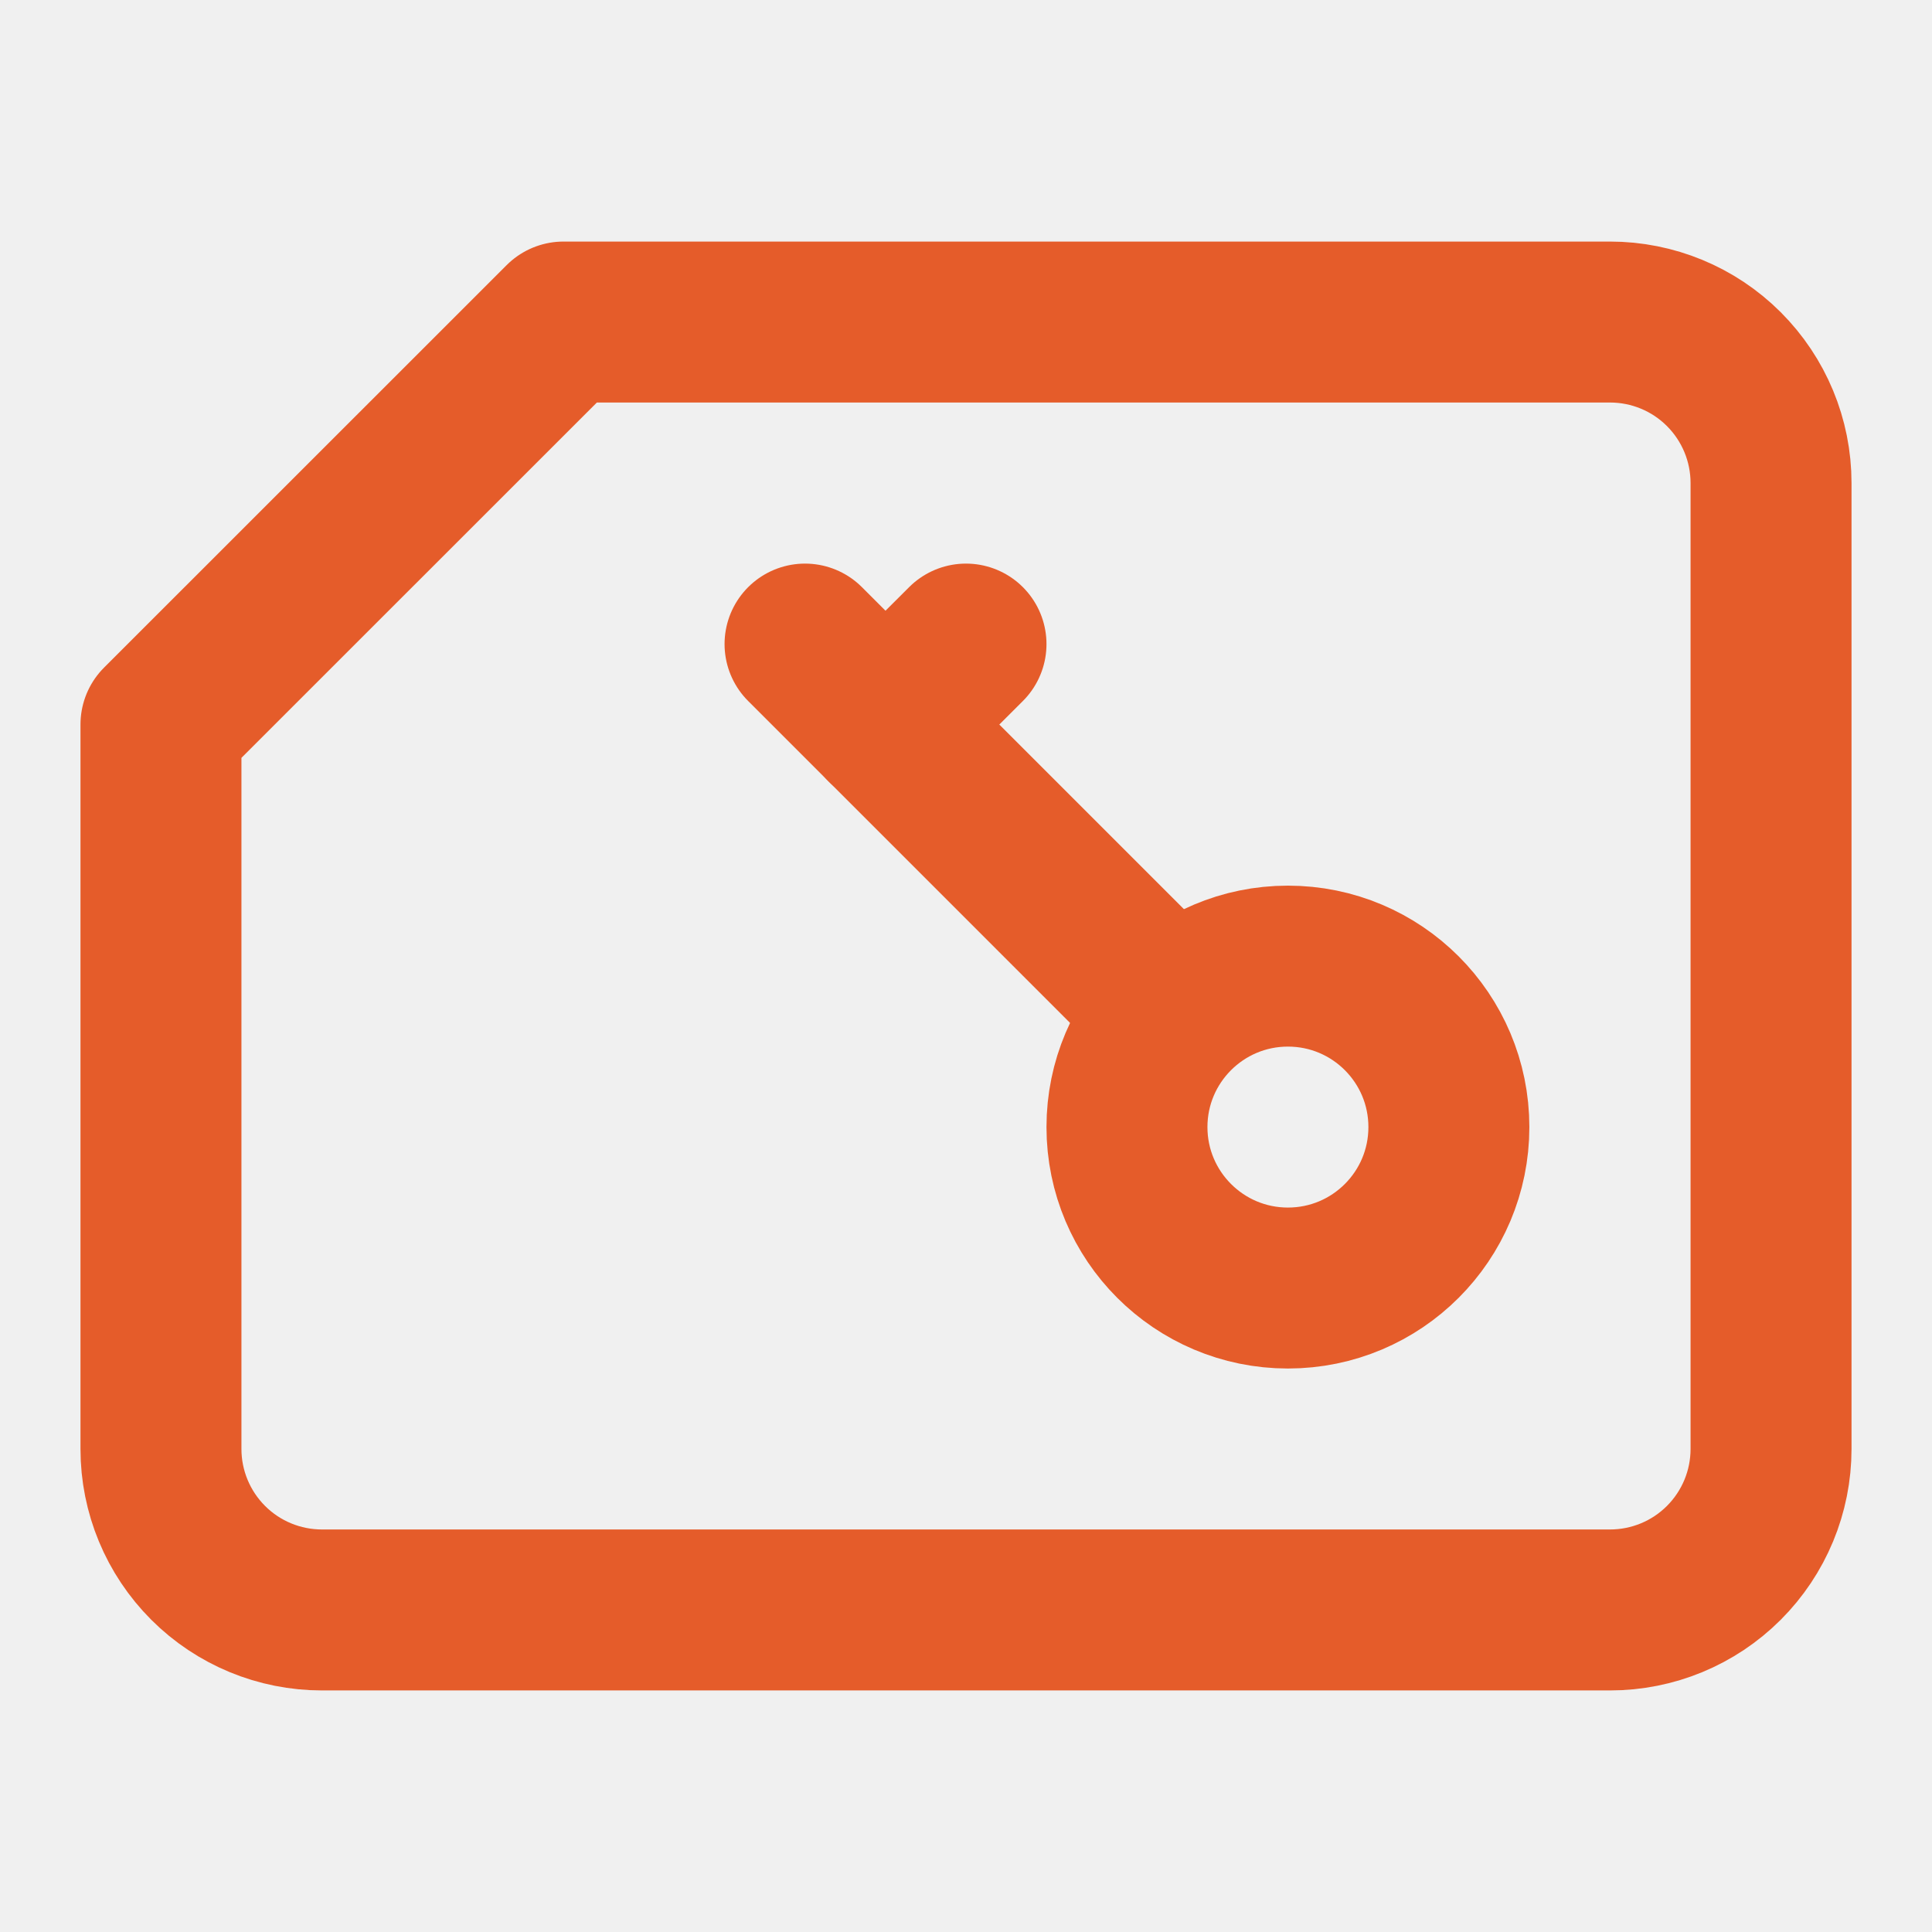
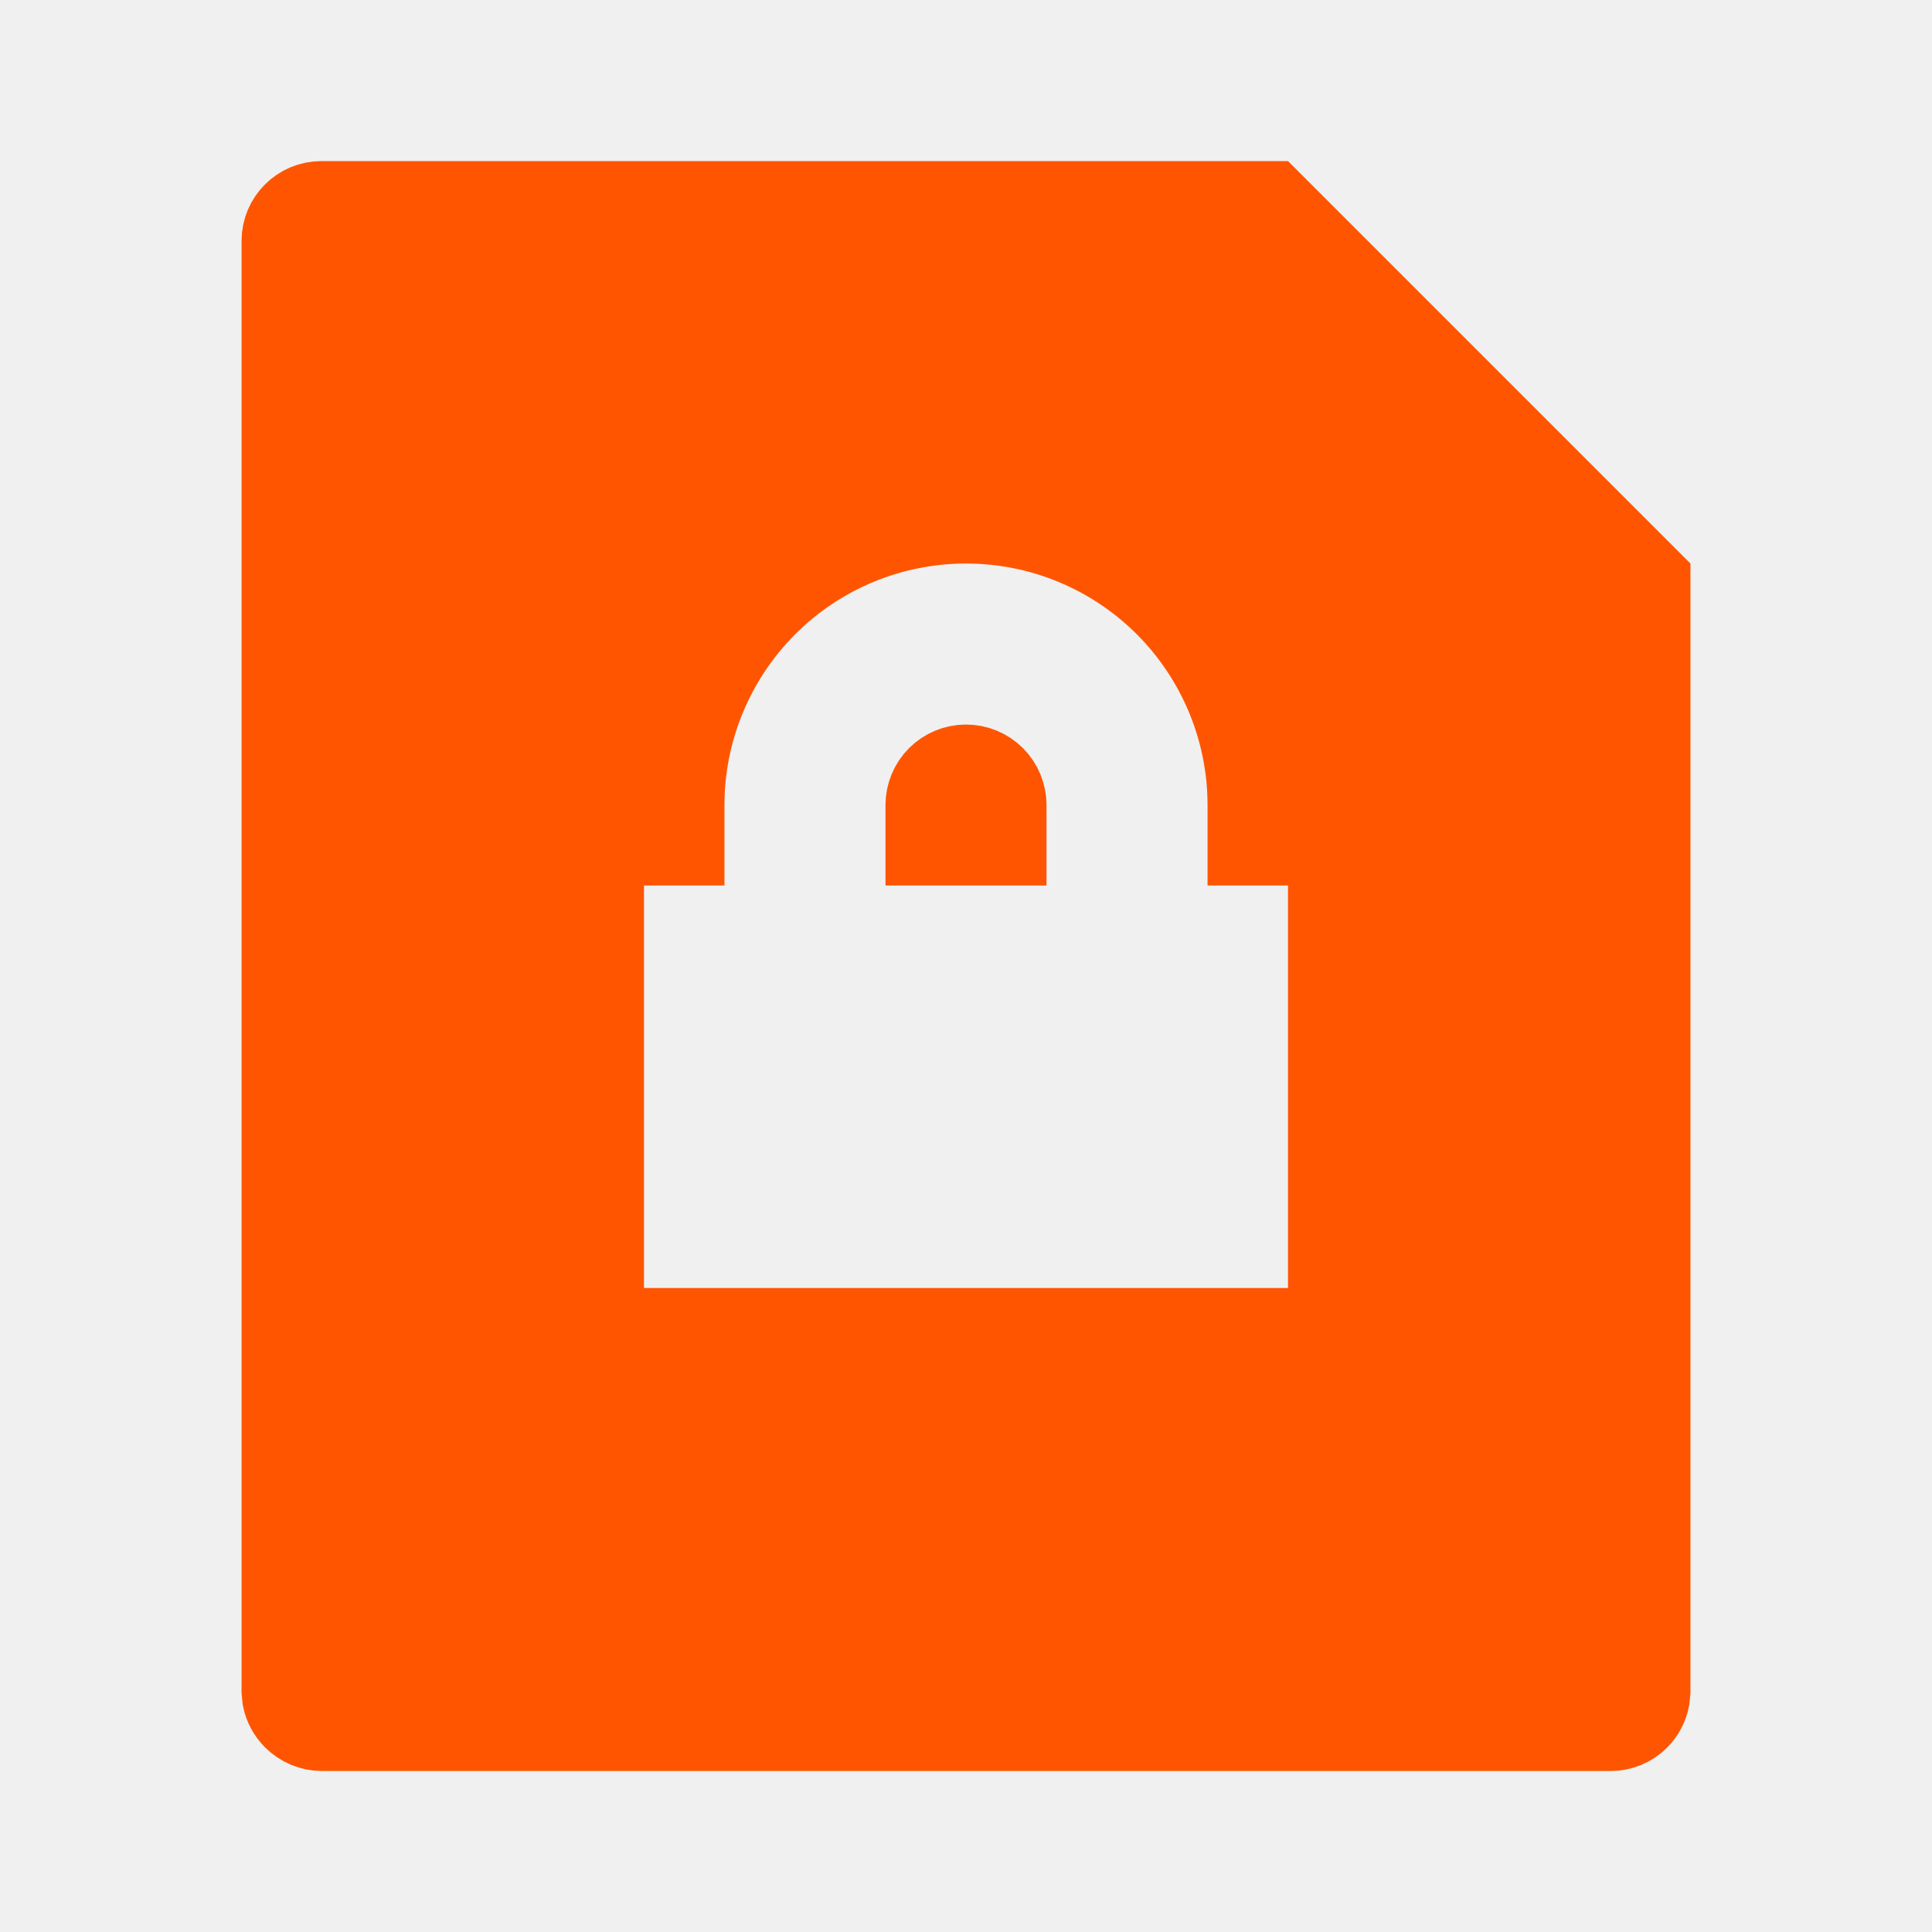
- <svg xmlns="http://www.w3.org/2000/svg" width="16" height="16" viewBox="0 0 16 16" fill="none">
-   <g clip-path="url(#clip0_340_4774)" transform="rotate(-90 8 8)">
-     <path d="M10 1.333H4C3.646 1.333 3.307 1.474 3.057 1.724C2.807 1.974 2.667 2.313 2.667 2.667V13.333C2.667 13.687 2.807 14.026 3.057 14.276C3.307 14.526 3.646 14.667 4 14.667H12C12.354 14.667 12.693 14.526 12.943 14.276C13.193 14.026 13.333 13.687 13.333 13.333V4.667L10 1.333Z" stroke="#E55C2A" stroke-width="1.333" stroke-linecap="round" stroke-linejoin="round" />
-     <path d="M6.666 11.999C7.402 11.999 7.999 11.403 7.999 10.666C7.999 9.93 7.402 9.333 6.666 9.333C5.93 9.333 5.333 9.93 5.333 10.666C5.333 11.403 5.93 11.999 6.666 11.999Z" stroke="#E55C2A" stroke-width="1.333" stroke-linecap="round" stroke-linejoin="round" />
-     <path d="M10.666 6.667L7.667 9.666" stroke="#E55C2A" stroke-width="1.333" stroke-linecap="round" stroke-linejoin="round" />
-     <path d="M10 7.333L10.666 8" stroke="#E55C2A" stroke-width="1.333" stroke-linecap="round" stroke-linejoin="round" />
-   </g>
-   <defs>
-     <clipPath id="clip0_340_4774">
-       <rect width="16" height="16" fill="white" />
-     </clipPath>
-   </defs>
+ <svg xmlns="http://www.w3.org/2000/svg" width="20" height="20" viewBox="0 0 20 20" fill="none">
+   <path d="M3.327 2.084H13.161L17.083 6.006V17.507L17.075 17.587C17.059 17.666 17.021 17.739 16.963 17.797C16.886 17.874 16.782 17.917 16.673 17.917H3.33C3.221 17.916 3.116 17.872 3.039 17.795C2.981 17.737 2.941 17.664 2.925 17.585L2.917 17.504V2.494C2.917 2.268 3.1 2.084 3.327 2.084ZM10 5.417C9.226 5.417 8.484 5.724 7.938 6.271C7.391 6.818 7.083 7.561 7.083 8.334V8.75H6.25V13.75H13.75V8.75H12.917V8.334C12.917 7.561 12.609 6.818 12.062 6.271C11.515 5.724 10.774 5.417 10 5.417ZM10 7.917C10.111 7.917 10.217 7.961 10.295 8.039C10.373 8.117 10.417 8.224 10.417 8.334V8.75H9.583V8.334C9.583 8.224 9.627 8.117 9.705 8.039C9.783 7.961 9.889 7.917 10 7.917Z" fill="#FF5500" stroke="#FF5500" stroke-width="0.833" />
</svg>
